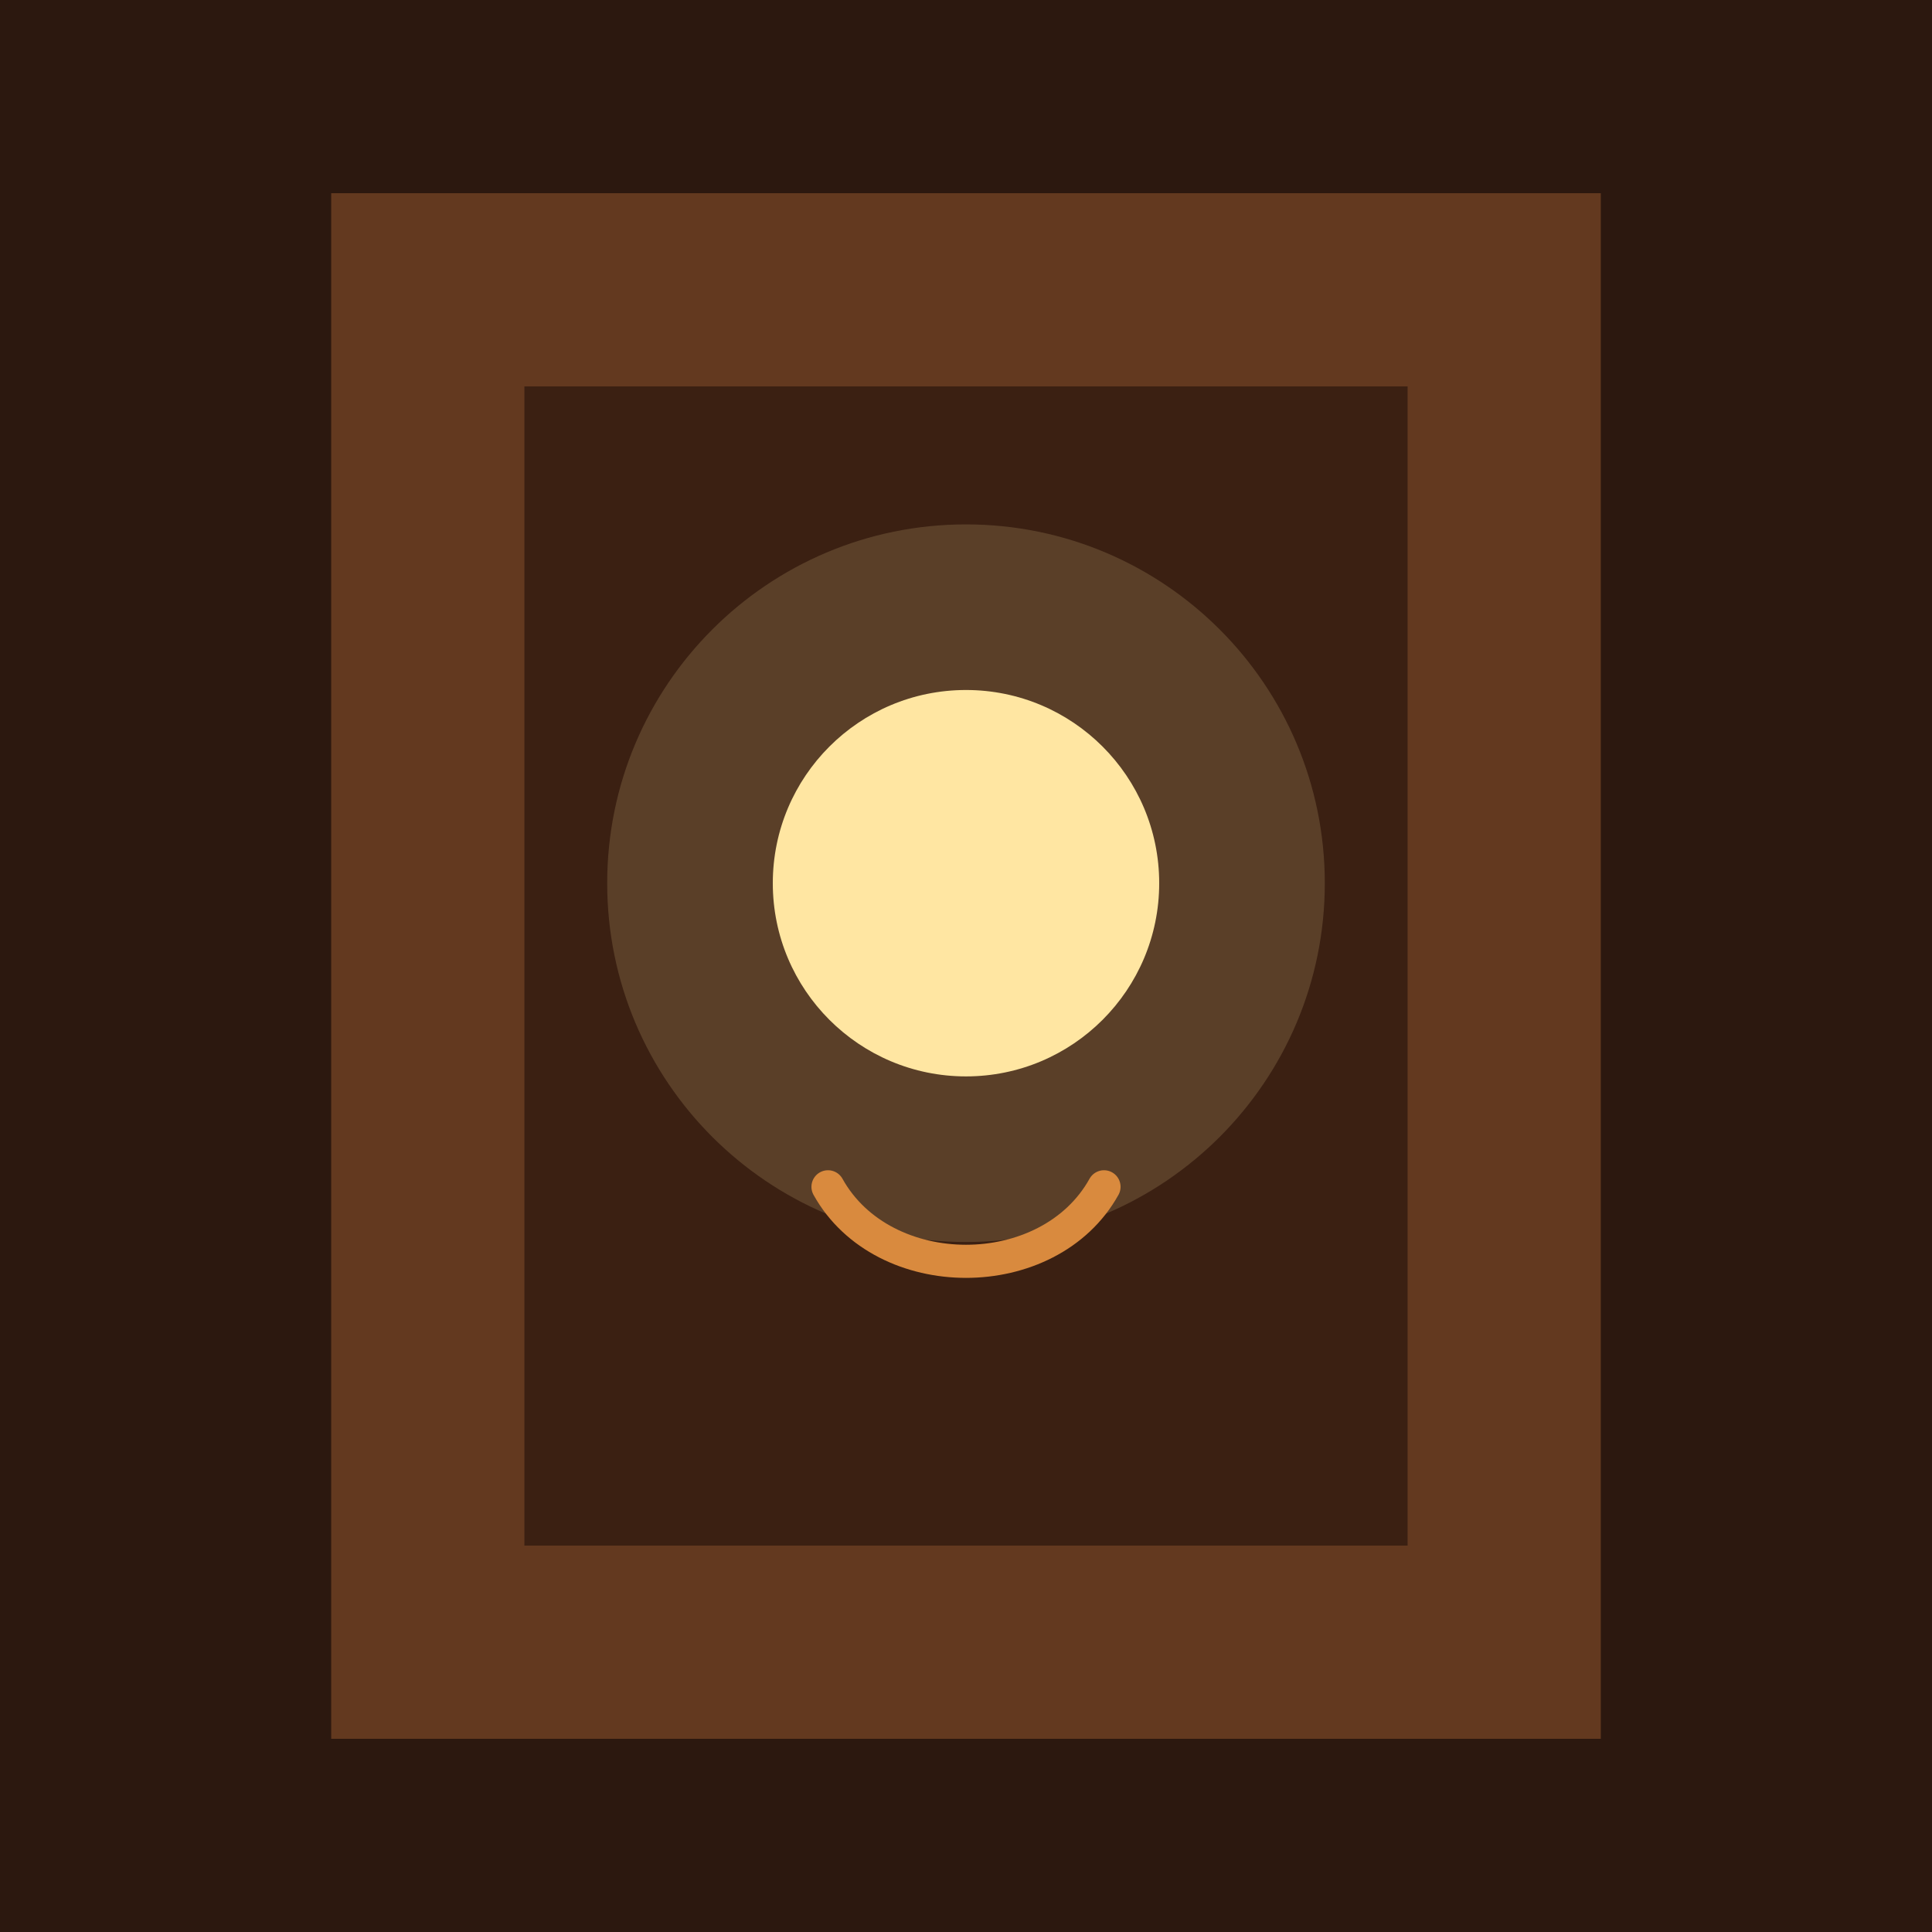
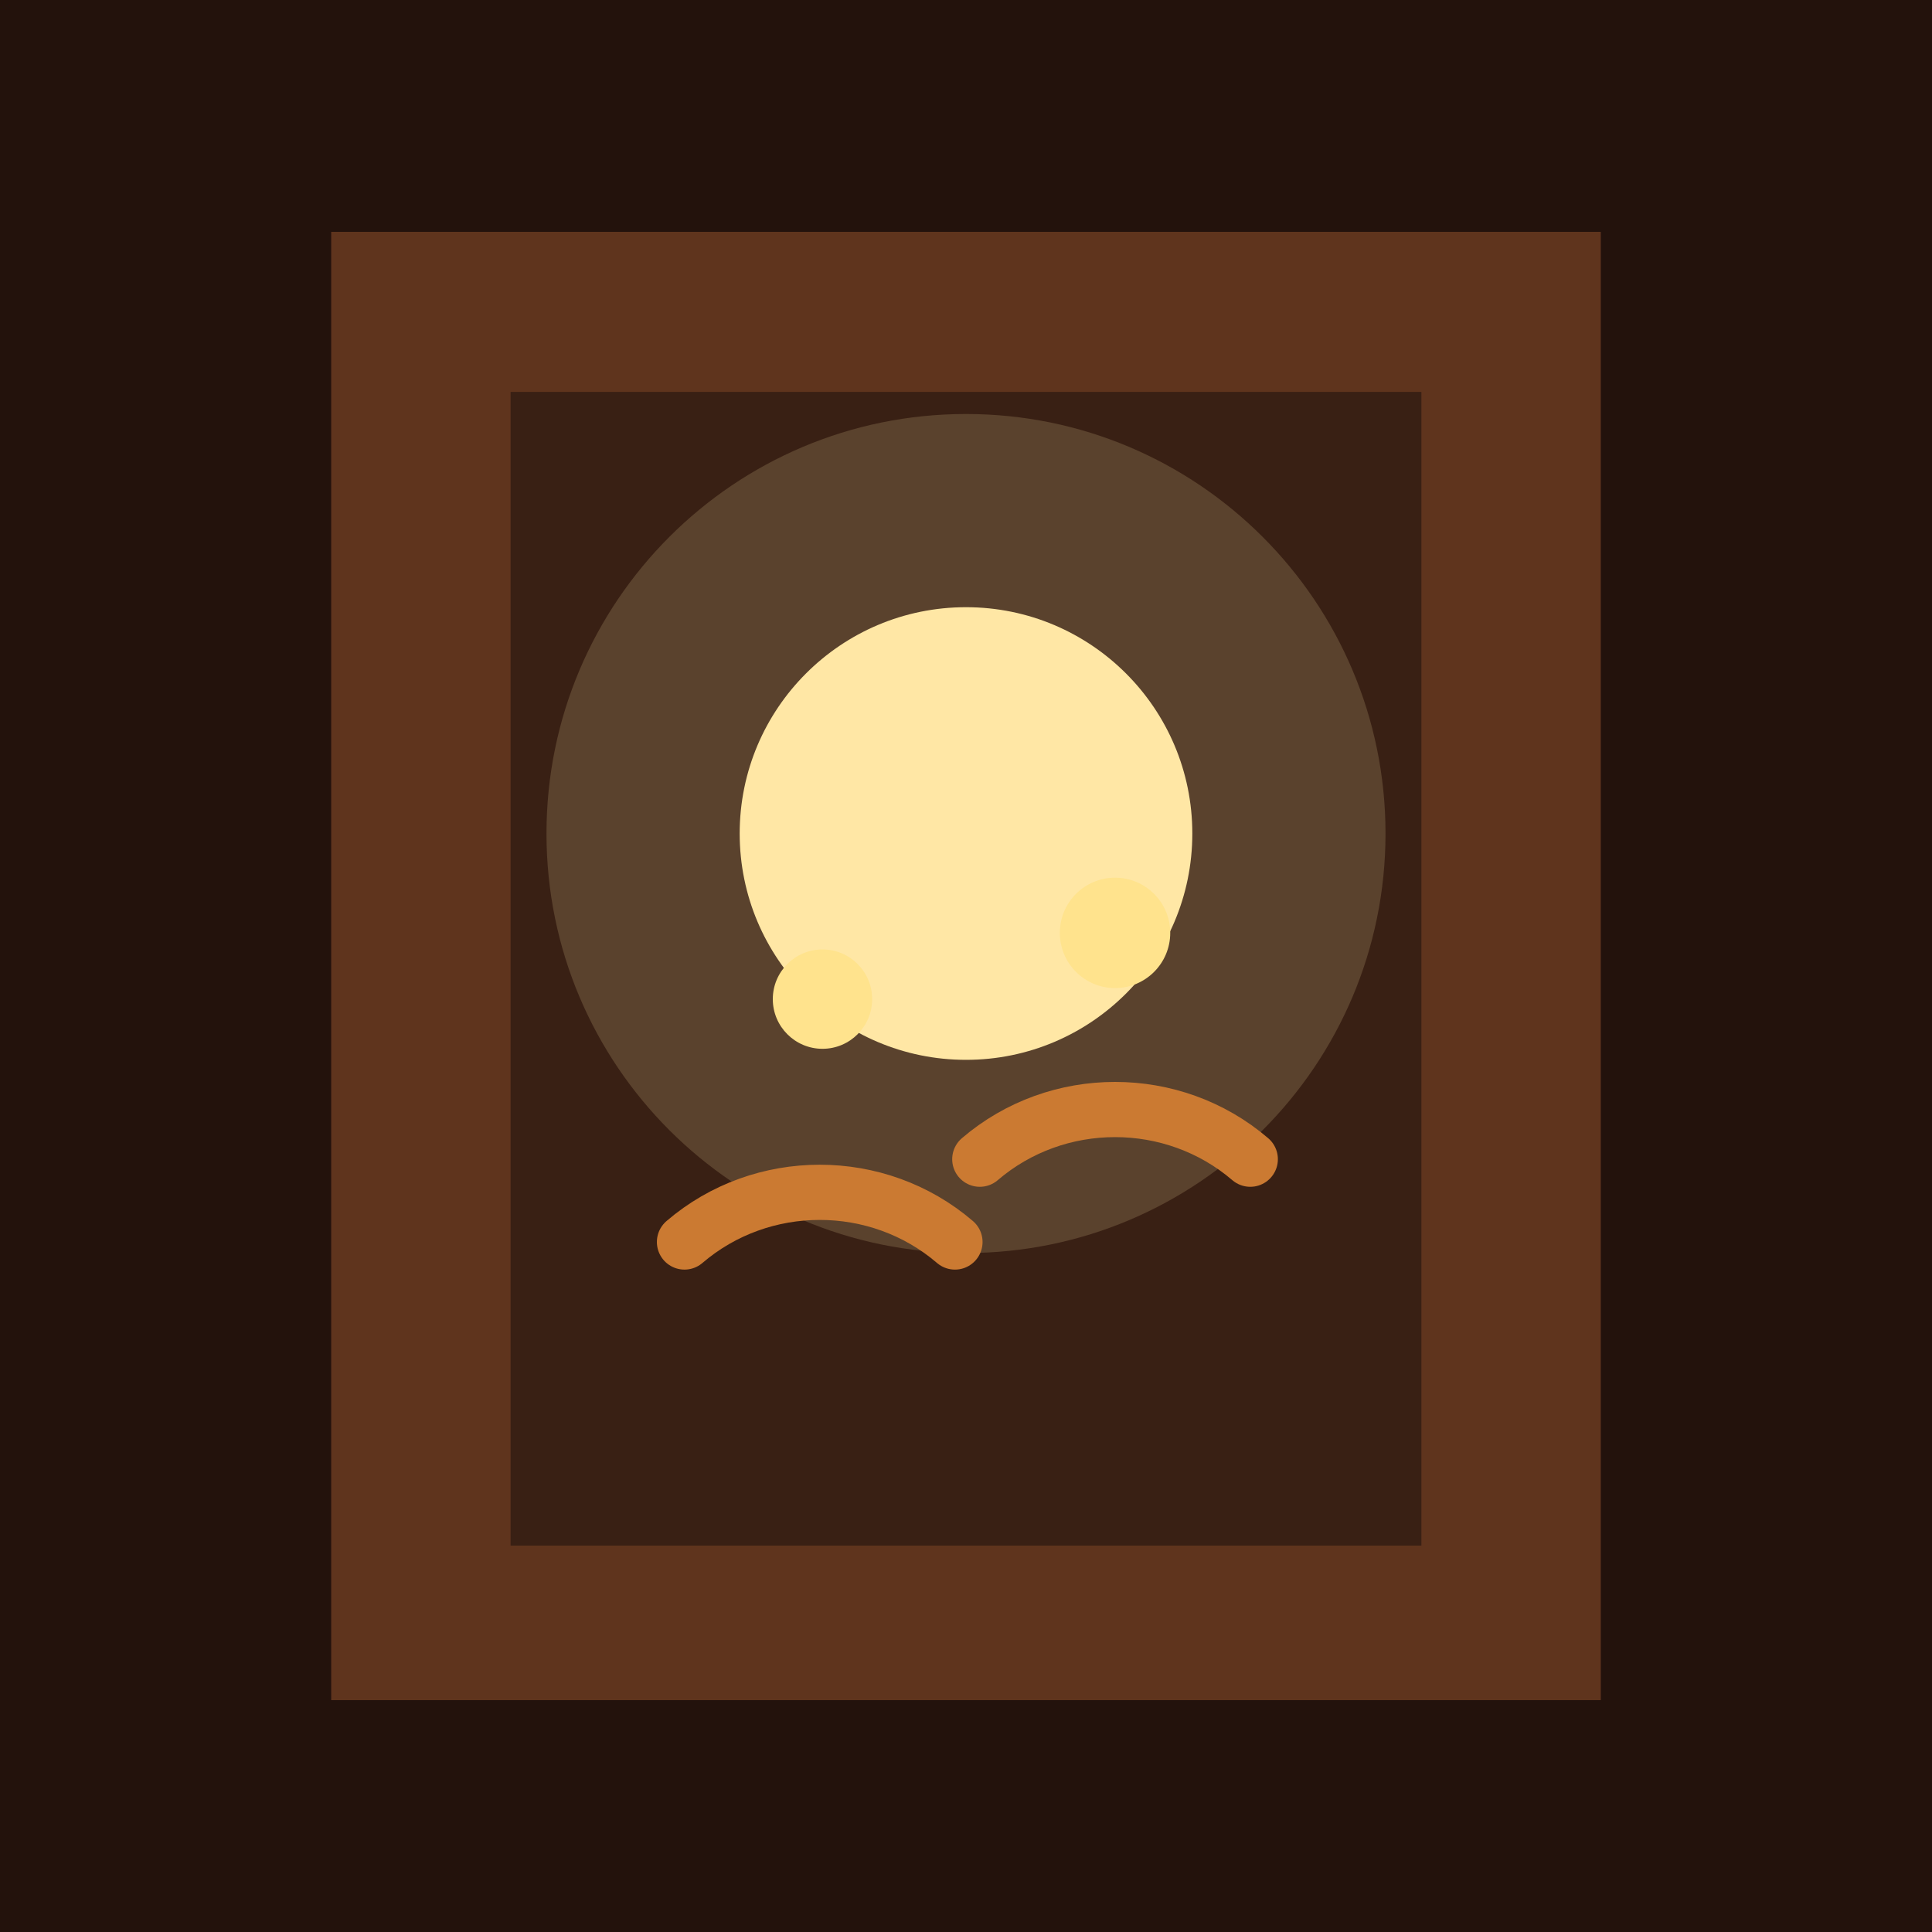
<svg xmlns="http://www.w3.org/2000/svg" viewBox="0 0 700 700" role="img" aria-labelledby="title desc">
-   <rect width="700" height="700" fill="#2c180f" />
-   <rect x="120" y="70" width="460" height="560" fill="#63391f" />
-   <rect x="190" y="140" width="320" height="420" fill="#3b2012" />
-   <circle cx="350" cy="320" r="70" fill="#ffe6a2" />
-   <circle cx="350" cy="320" r="130" fill="#ffe6a2" opacity=".16" />
-   <path d="M300 430c20 36 80 36 100 0" fill="none" stroke="#d98a3e" stroke-width="12" stroke-linecap="round" />
+   <rect width="700" height="700" fill="#23120c" />
+   <rect x="120" y="84" width="460" height="532" fill="#5f341d" />
+   <rect x="185" y="142" width="330" height="418" fill="#392014" />
+   <circle cx="350" cy="302" r="82" fill="#ffe7a5" />
+   <circle cx="350" cy="302" r="152" fill="#ffe7a5" opacity=".17" />
+   <path d="M248 450c28-24 70-24 98 0M355 420c28-24 70-24 98 0" fill="none" stroke="#cb7a32" stroke-width="20" stroke-linecap="round" />
+   <circle cx="298" cy="362" r="18" fill="#ffe38d" />
+   <circle cx="404" cy="338" r="20" fill="#ffe38d" />
</svg>
